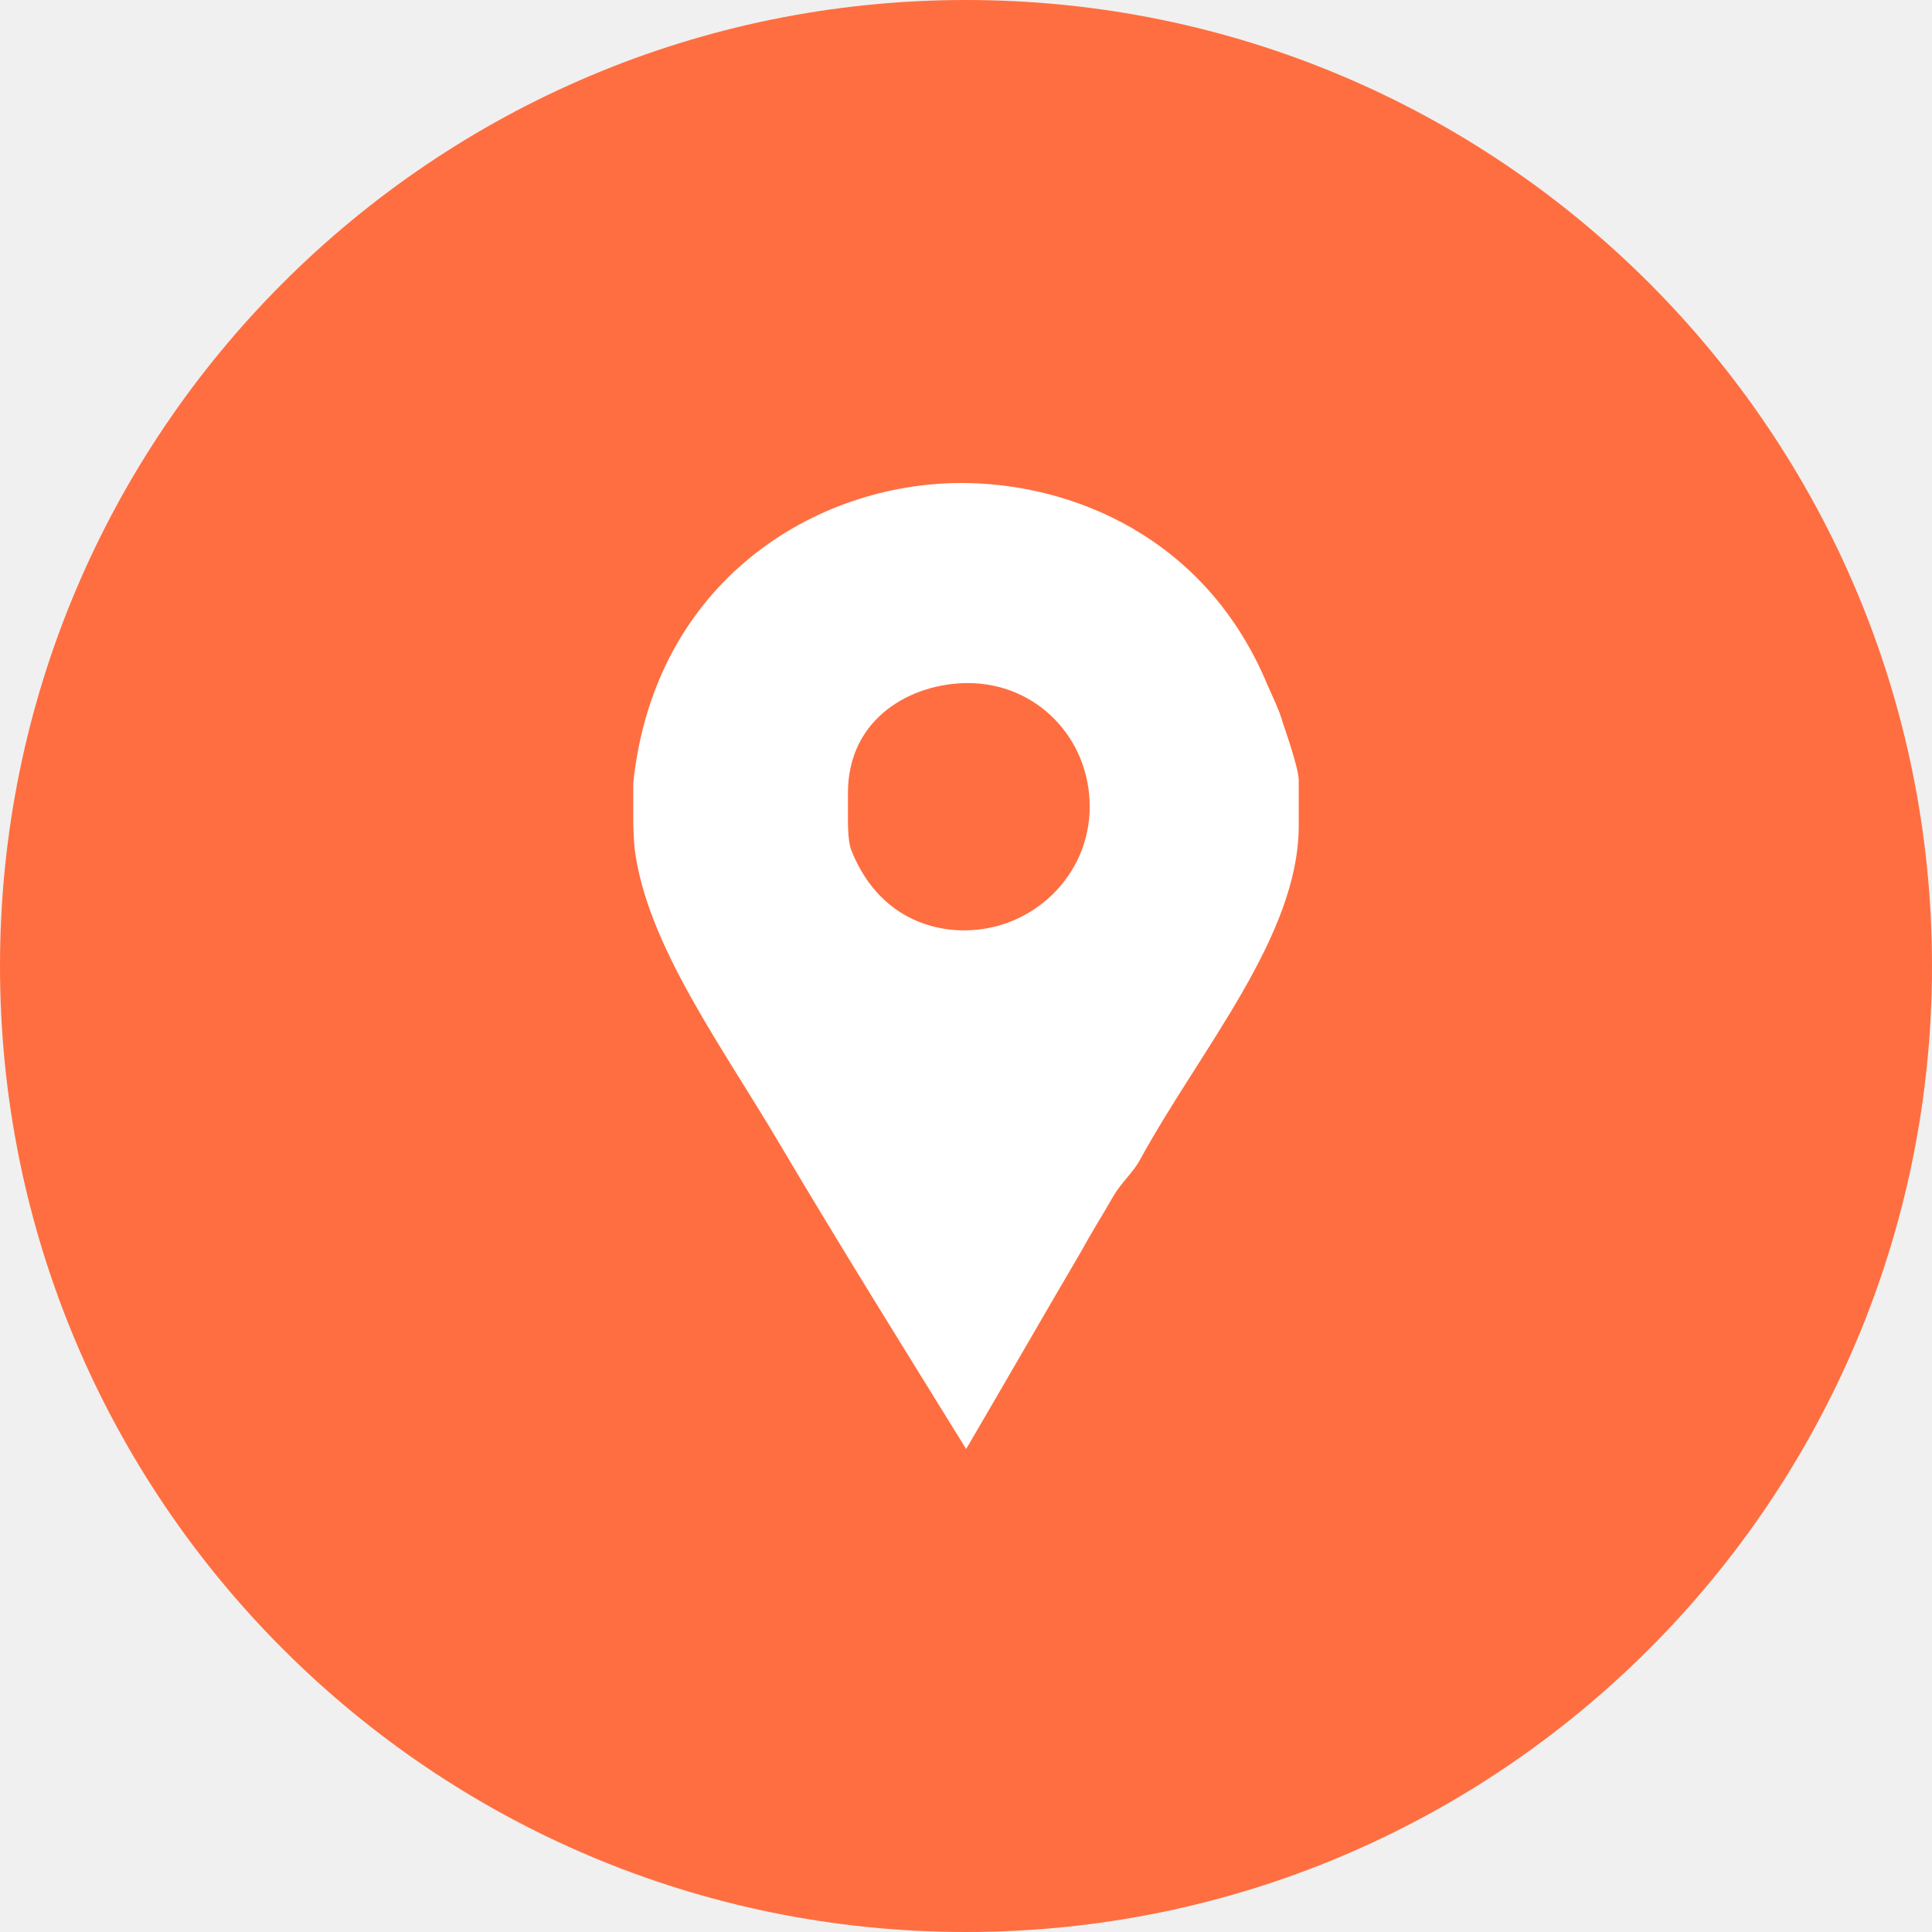
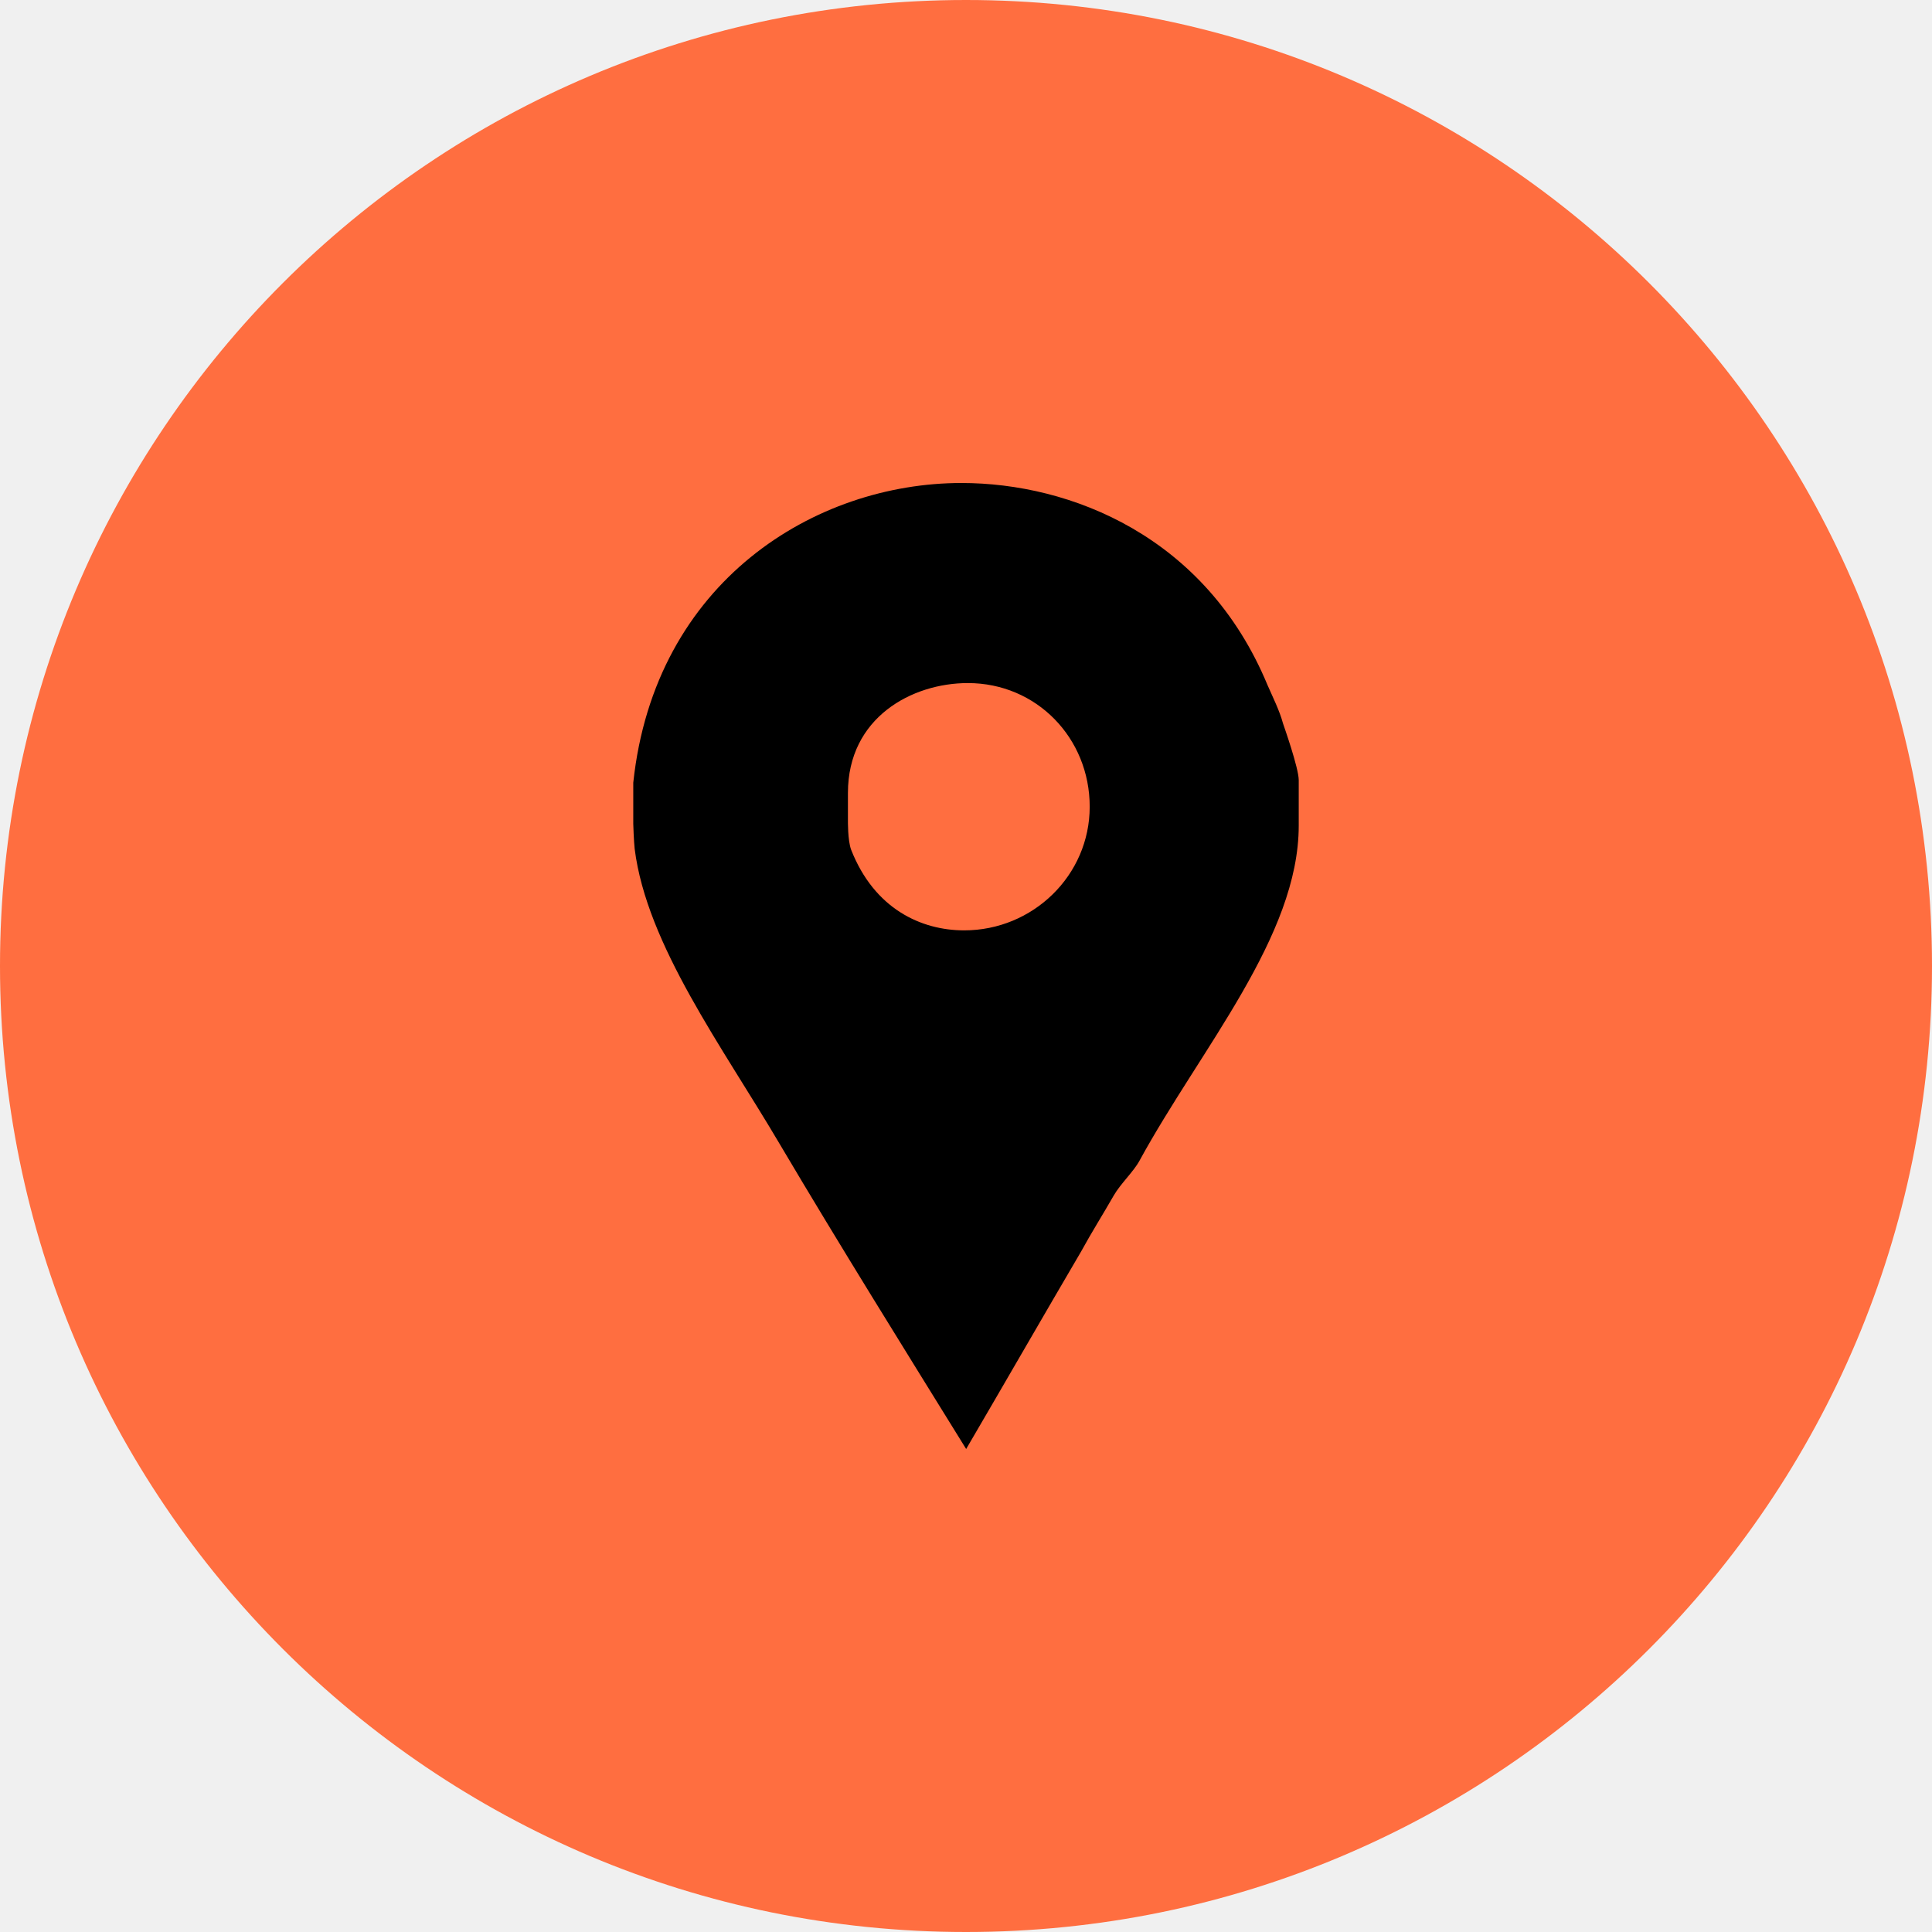
<svg xmlns="http://www.w3.org/2000/svg" width="36" height="36" viewBox="0 0 36 36" fill="none">
  <rect width="36" height="36" rx="18" fill="#FF6E40" />
-   <path d="M23.907 13.48C23.843 13.24 23.713 12.984 23.616 12.76C22.465 9.992 19.948 9 17.916 9C15.196 9 12.2 10.824 11.8 14.584V15.352C11.8 15.384 11.811 15.672 11.826 15.816C12.051 17.608 13.465 19.512 14.521 21.304C15.657 23.224 16.835 25.112 18.003 27C18.724 25.768 19.441 24.52 20.145 23.32C20.337 22.968 20.559 22.616 20.751 22.28C20.879 22.056 21.124 21.832 21.235 21.624C22.371 19.544 24.2 17.448 24.2 15.384V14.536C24.2 14.312 23.923 13.528 23.907 13.48ZM17.966 17.336C17.166 17.336 16.291 16.936 15.859 15.832C15.795 15.656 15.8 15.304 15.8 15.272V14.776C15.8 13.368 16.995 12.728 18.035 12.728C19.315 12.728 20.305 13.752 20.305 15.032C20.305 16.312 19.246 17.336 17.966 17.336Z" fill="#fff" />
+   <path d="M23.907 13.48C23.843 13.24 23.713 12.984 23.616 12.76C22.465 9.992 19.948 9 17.916 9C15.196 9 12.2 10.824 11.8 14.584V15.352C11.8 15.384 11.811 15.672 11.826 15.816C12.051 17.608 13.465 19.512 14.521 21.304C15.657 23.224 16.835 25.112 18.003 27C18.724 25.768 19.441 24.52 20.145 23.32C20.337 22.968 20.559 22.616 20.751 22.28C20.879 22.056 21.124 21.832 21.235 21.624C22.371 19.544 24.2 17.448 24.2 15.384V14.536C24.2 14.312 23.923 13.528 23.907 13.48ZM17.966 17.336C17.166 17.336 16.291 16.936 15.859 15.832C15.795 15.656 15.8 15.304 15.8 15.272V14.776C15.8 13.368 16.995 12.728 18.035 12.728C19.315 12.728 20.305 13.752 20.305 15.032C20.305 16.312 19.246 17.336 17.966 17.336Z" fill="#000" />
</svg>
